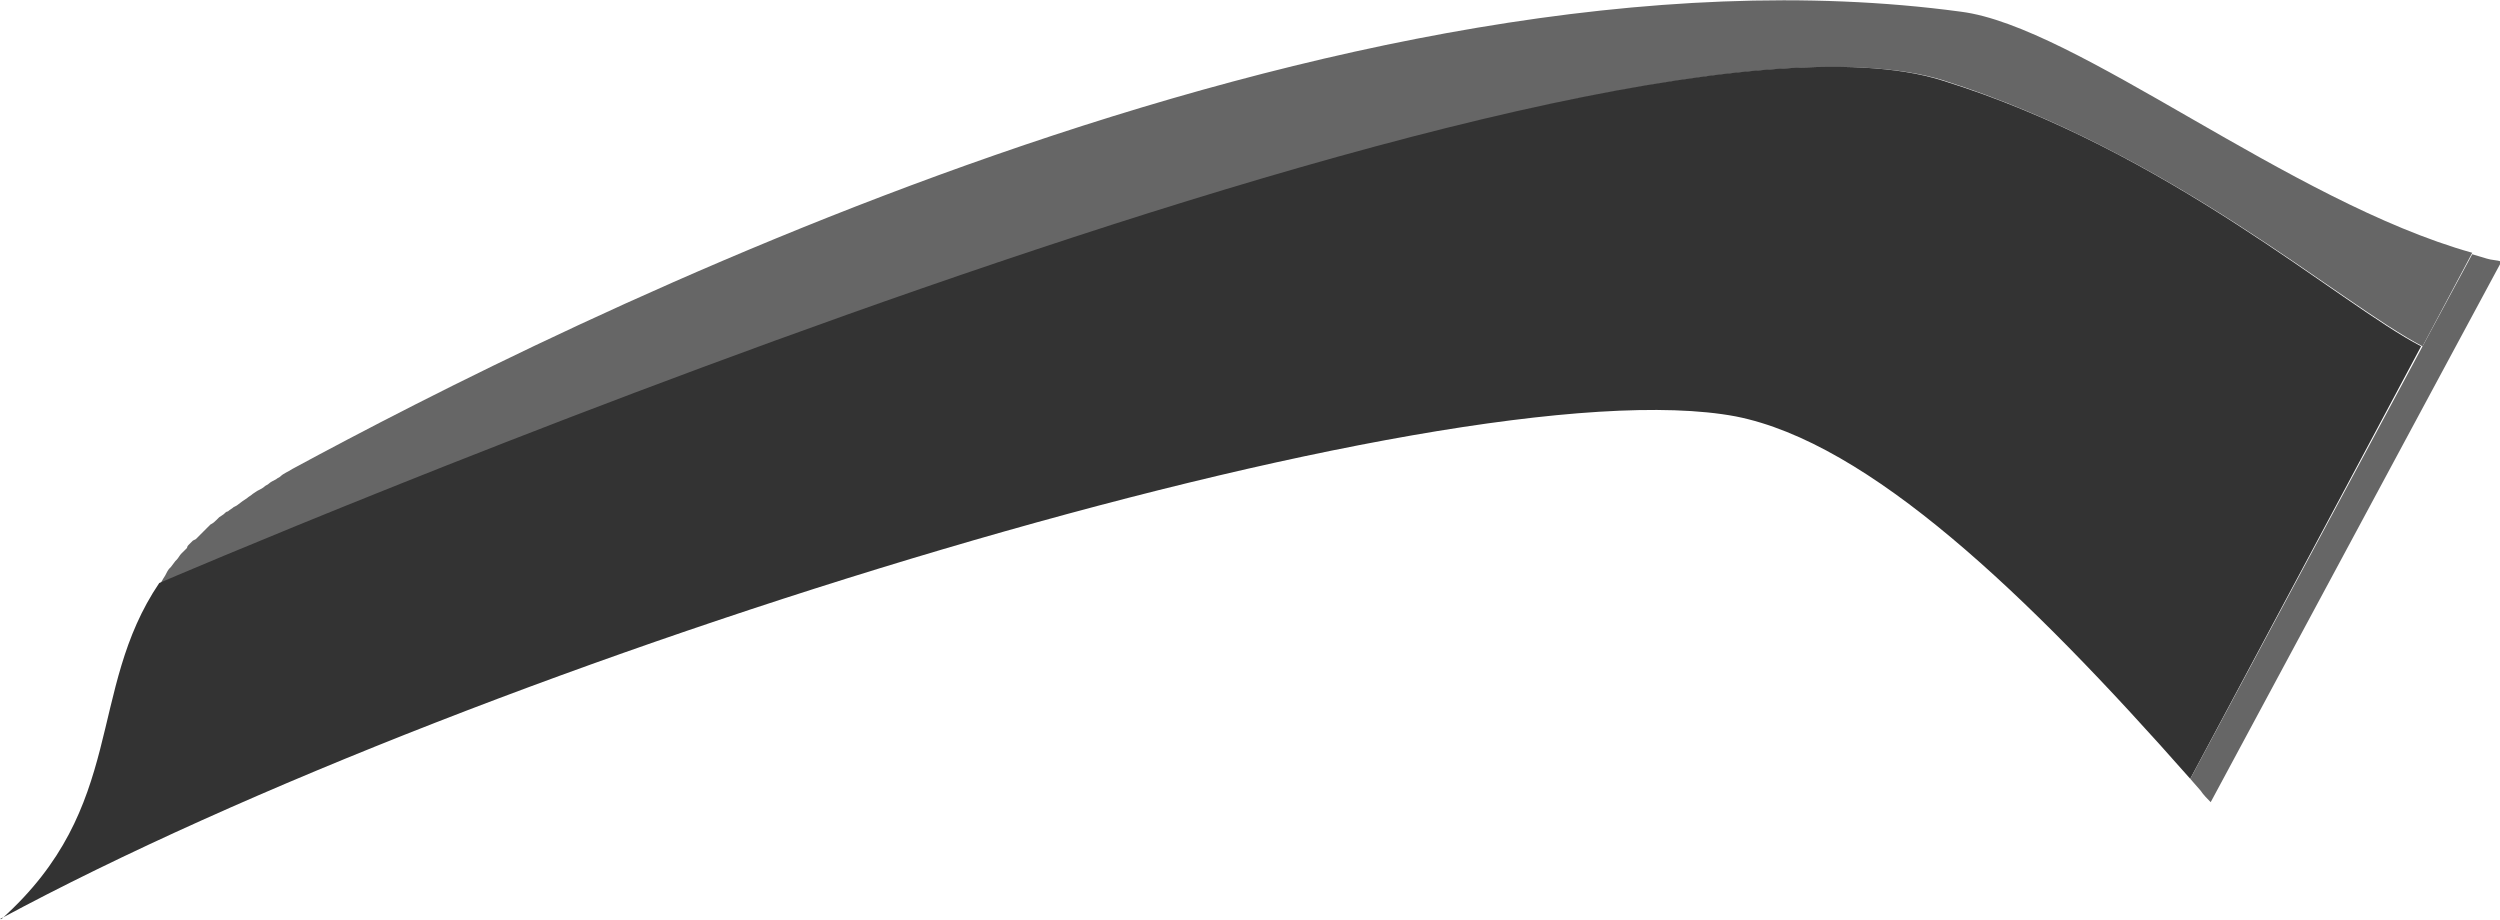
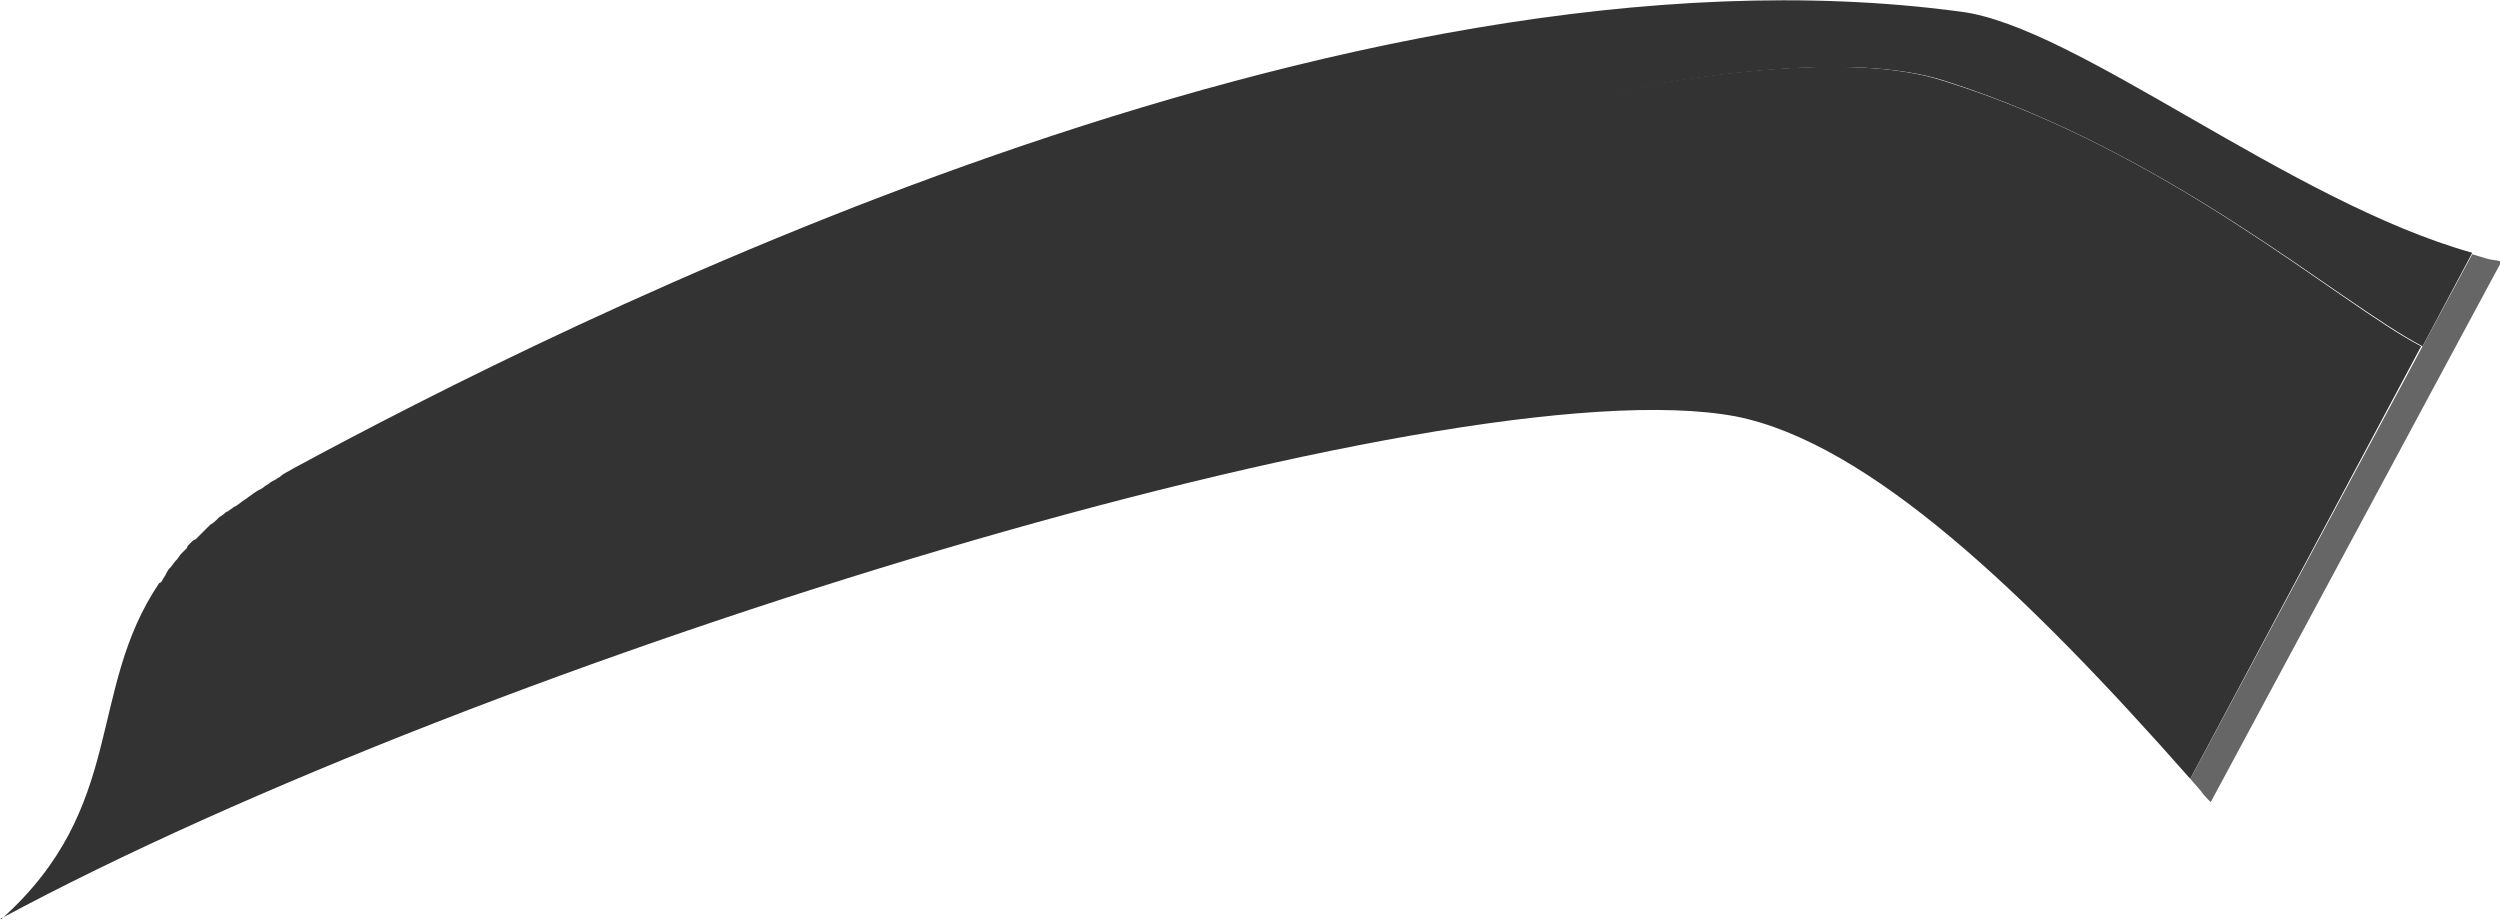
<svg xmlns="http://www.w3.org/2000/svg" version="1.1" id="Layer_1" x="0px" y="0px" width="171.1px" height="62.9px" viewBox="0 0 171.1 62.9" style="enable-background:new 0 0 171.1 62.9;" xml:space="preserve">
  <style type="text/css">
- 	.st0{fill:#666666;}
- 	.st1{fill:#333333;}
+ 	.st0{fill:#333333;}
+ 	.st1{fill:#666666;}
</style>
  <g id="LB_Pressed">
-     <path class="st0" d="M134.2,0.8C92-4.9,38.3,22.2,20,32.1c-0.3,0.2-0.6,0.3-0.8,0.5c-0.1,0.1-0.2,0.1-0.3,0.2   c-0.2,0.1-0.4,0.2-0.5,0.3c-0.1,0.1-0.2,0.1-0.3,0.2c-0.1,0.1-0.3,0.2-0.5,0.3l-0.3,0.2c-0.1,0.1-0.3,0.2-0.4,0.3l-0.3,0.2   l-0.4,0.3L16,34.7c-0.1,0.1-0.3,0.2-0.4,0.3c-0.1,0-0.2,0.1-0.3,0.2L15,35.4l-0.2,0.2c-0.1,0.1-0.2,0.2-0.4,0.3   c-0.1,0.1-0.1,0.1-0.2,0.2c-0.1,0.1-0.2,0.2-0.3,0.3c-0.1,0.1-0.1,0.1-0.2,0.2l-0.3,0.3L13.2,37c-0.1,0.1-0.2,0.2-0.3,0.3   c0,0-0.1,0.1-0.1,0.2c-0.1,0.1-0.2,0.2-0.3,0.3c0,0-0.1,0.1-0.1,0.1c-0.1,0.1-0.2,0.3-0.3,0.4l-0.1,0.1l-0.3,0.4l-0.1,0.1   c-0.1,0.1-0.2,0.3-0.3,0.5l0,0c0,0-0.2,0.3-0.3,0.5s97.7-42,122-34.4c15.5,4.9,27.2,15.3,32.8,18.2l3.4-6.4   C156.7,13.8,142.1,1.8,134.2,0.8z" />
+     <path class="st0" d="M134.2,0.8C92-4.9,38.3,22.2,20,32.1c-0.3,0.2-0.6,0.3-0.8,0.5c-0.1,0.1-0.2,0.1-0.3,0.2   c-0.2,0.1-0.4,0.2-0.5,0.3s-0.2,0.1-0.3,0.2c-0.1,0.1-0.3,0.2-0.5,0.3l-0.3,0.2c-0.1,0.1-0.3,0.2-0.4,0.3l-0.3,0.2l-0.4,0.3   L16,34.7c-0.1,0.1-0.3,0.2-0.4,0.3c-0.1,0-0.2,0.1-0.3,0.2L15,35.4l-0.2,0.2c-0.1,0.1-0.2,0.2-0.4,0.3c-0.1,0.1-0.1,0.1-0.2,0.2   c-0.1,0.1-0.2,0.2-0.3,0.3s-0.1,0.1-0.2,0.2l-0.3,0.3L13.2,37c-0.1,0.1-0.2,0.2-0.3,0.3c0,0-0.1,0.1-0.1,0.2   c-0.1,0.1-0.2,0.2-0.3,0.3l-0.1,0.1c-0.1,0.1-0.2,0.3-0.3,0.4L12,38.4l-0.3,0.4l-0.1,0.1c-0.1,0.1-0.2,0.3-0.3,0.5l0,0   c0,0-0.2,0.3-0.3,0.5s97.7-42,122-34.4c15.5,4.9,27.2,15.3,32.8,18.2l3.4-6.4C156.7,13.8,142.1,1.8,134.2,0.8z" />
    <g>
-       <path class="st1" d="M166.2,24l0.5,0.2L166.2,24z" />
-       <path class="st1" d="M165.7,23.7c-5.6-2.9-17.3-13.4-32.8-18.2c-24.2-7.6-121.3,34.1-122,34.4c-5,7.4-2.2,15.3-10.8,23H0    C33.2,45,99.2,24.8,118.8,28.5c9.1,1.8,19.9,12.1,31.1,24.8L165.7,23.7L165.7,23.7z" />
-       <path class="st1" d="M165.7,23.7l0.5,0.3L165.7,23.7z" />
+       <path class="st0" d="M166.2,24l0.5,0.2L166.2,24z" />
+       <path class="st0" d="M165.7,23.7c-5.6-2.9-17.3-13.4-32.8-18.2c-24.2-7.6-121.3,34.1-122,34.4c-5,7.4-2.2,15.3-10.8,23H0    C33.2,45,99.2,24.8,118.8,28.5c9.1,1.8,19.9,12.1,31.1,24.8L165.7,23.7L165.7,23.7z" />
+       <path class="st0" d="M165.7,23.7l0.5,0.3L165.7,23.7z" />
    </g>
-     <path class="st0" d="M150.6,54.1c0.2,0.3,0.5,0.6,0.7,0.8l16.4-30.5l3.5-6.5c-0.3-0.1-0.7-0.1-1-0.2s-0.7-0.2-1-0.3l-3.4,6.3   l-15.9,29.6L150.6,54.1L150.6,54.1" />
+     <path class="st1" d="M150.6,54.1c0.2,0.3,0.5,0.6,0.7,0.8l16.4-30.5l3.5-6.5c-0.3-0.1-0.7-0.1-1-0.2s-0.7-0.2-1-0.3l-3.4,6.3   l-15.9,29.6L150.6,54.1L150.6,54.1" />
  </g>
</svg>
